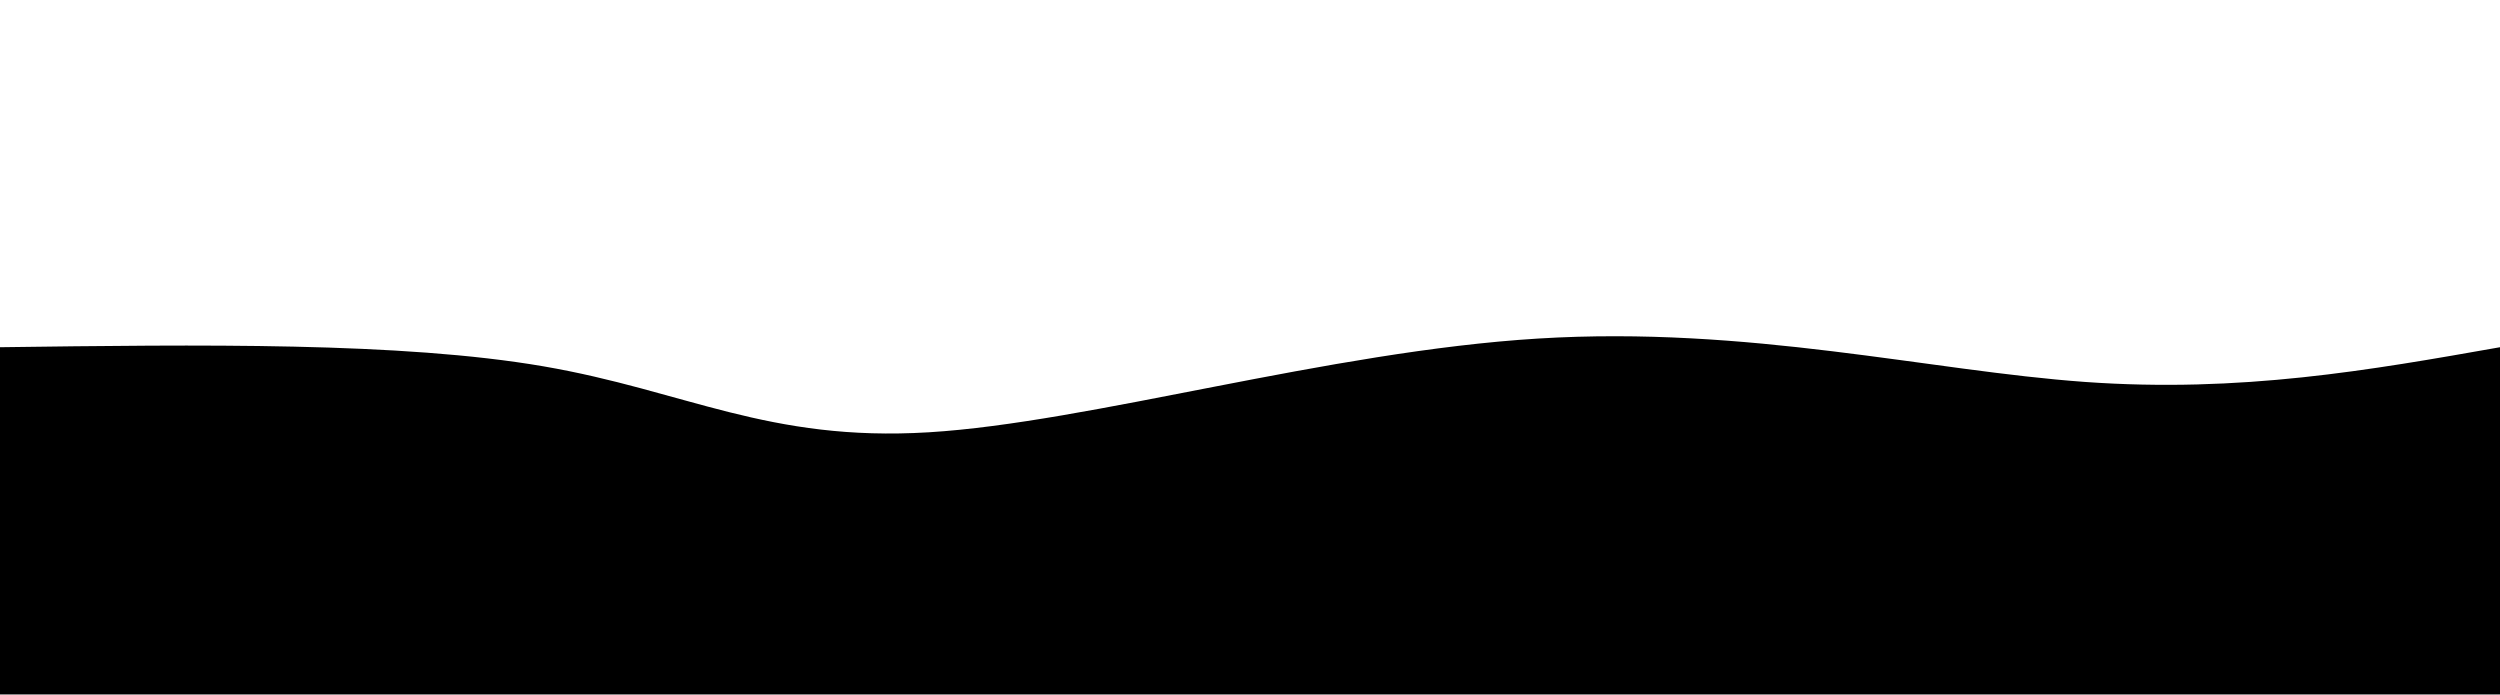
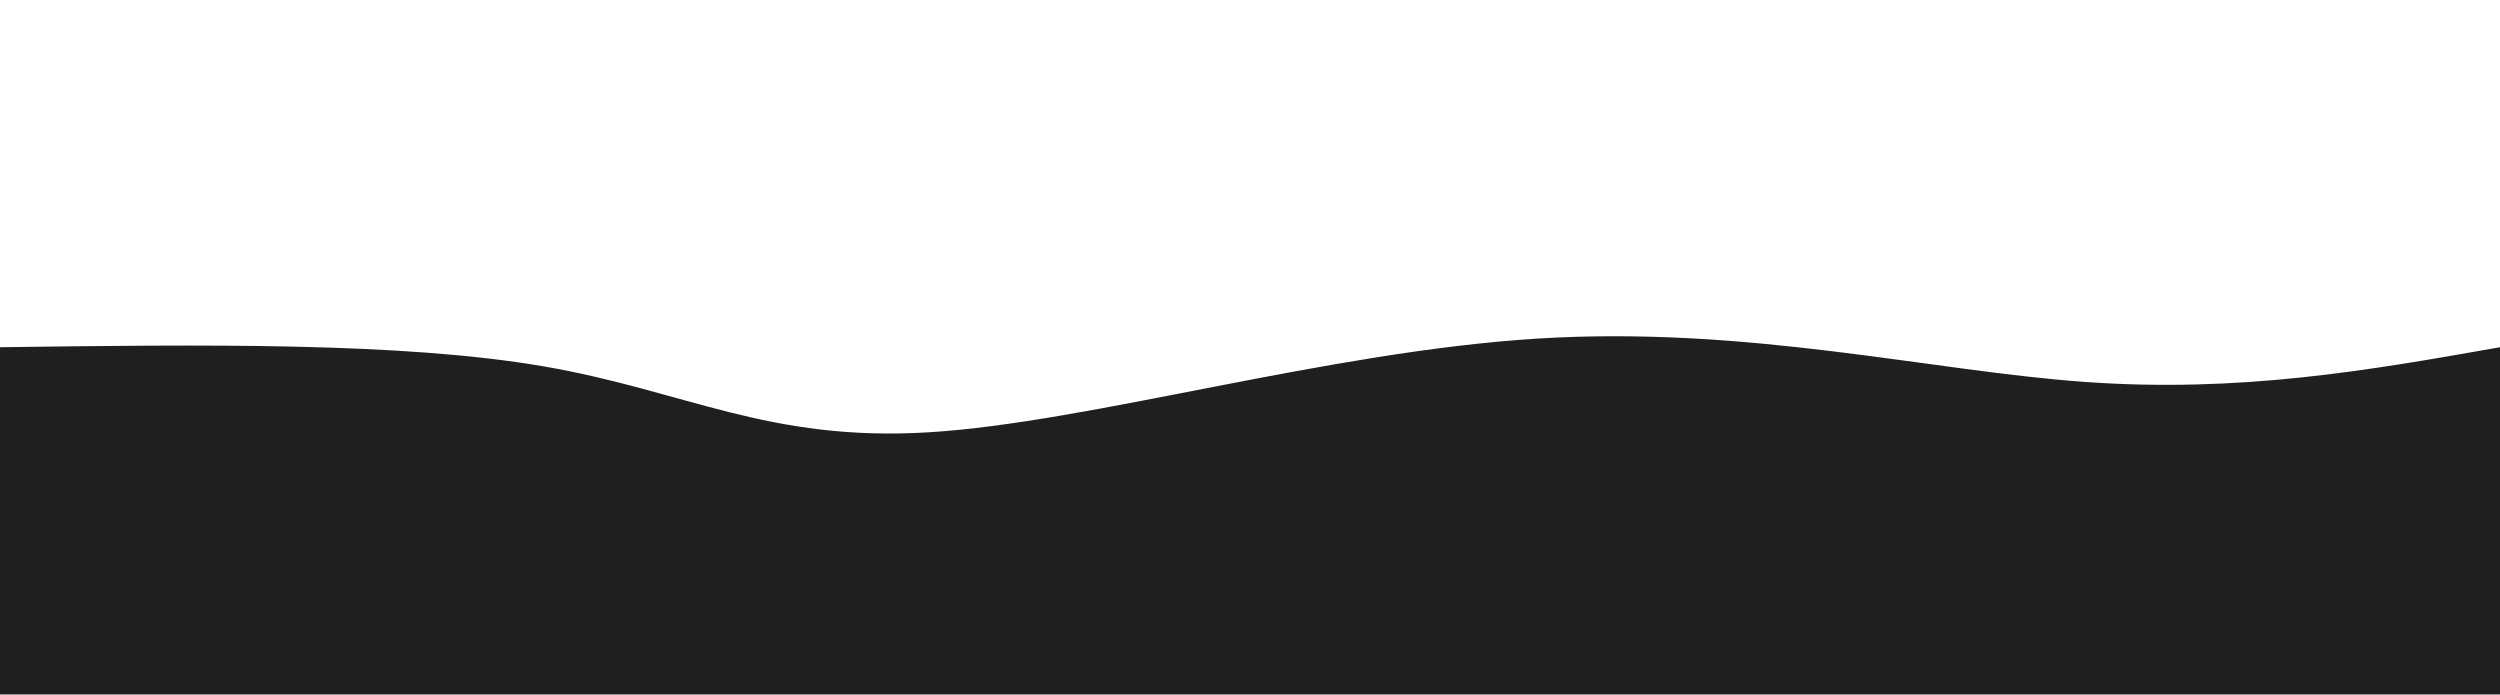
<svg xmlns="http://www.w3.org/2000/svg" height="100%" width="100%" id="svg" viewBox="0 0 1440 400" class="transition duration-300 ease-in-out delay-150">
-   <path d="M 0,400 C 0,400 0,200 0,200 C 115.656,198.478 231.311,196.957 313,211 C 394.689,225.043 442.411,254.651 535,249 C 627.589,243.349 765.043,202.44 886,195 C 1006.957,187.56 1111.416,213.589 1201,220 C 1290.584,226.411 1365.292,213.206 1440,200 C 1440,200 1440,400 1440,400 Z" stroke="none" stroke-width="0" fill="#000000ff" class="transition-all duration-300 ease-in-out delay-150" />
+   <path d="M 0,400 C 0,400 0,200 0,200 C 115.656,198.478 231.311,196.957 313,211 C 394.689,225.043 442.411,254.651 535,249 C 627.589,243.349 765.043,202.44 886,195 C 1006.957,187.56 1111.416,213.589 1201,220 C 1290.584,226.411 1365.292,213.206 1440,200 C 1440,200 1440,400 1440,400 Z" stroke="none" stroke-width="0" fill="#1f1f1f" class="transition-all duration-300 ease-in-out delay-150" />
</svg>
